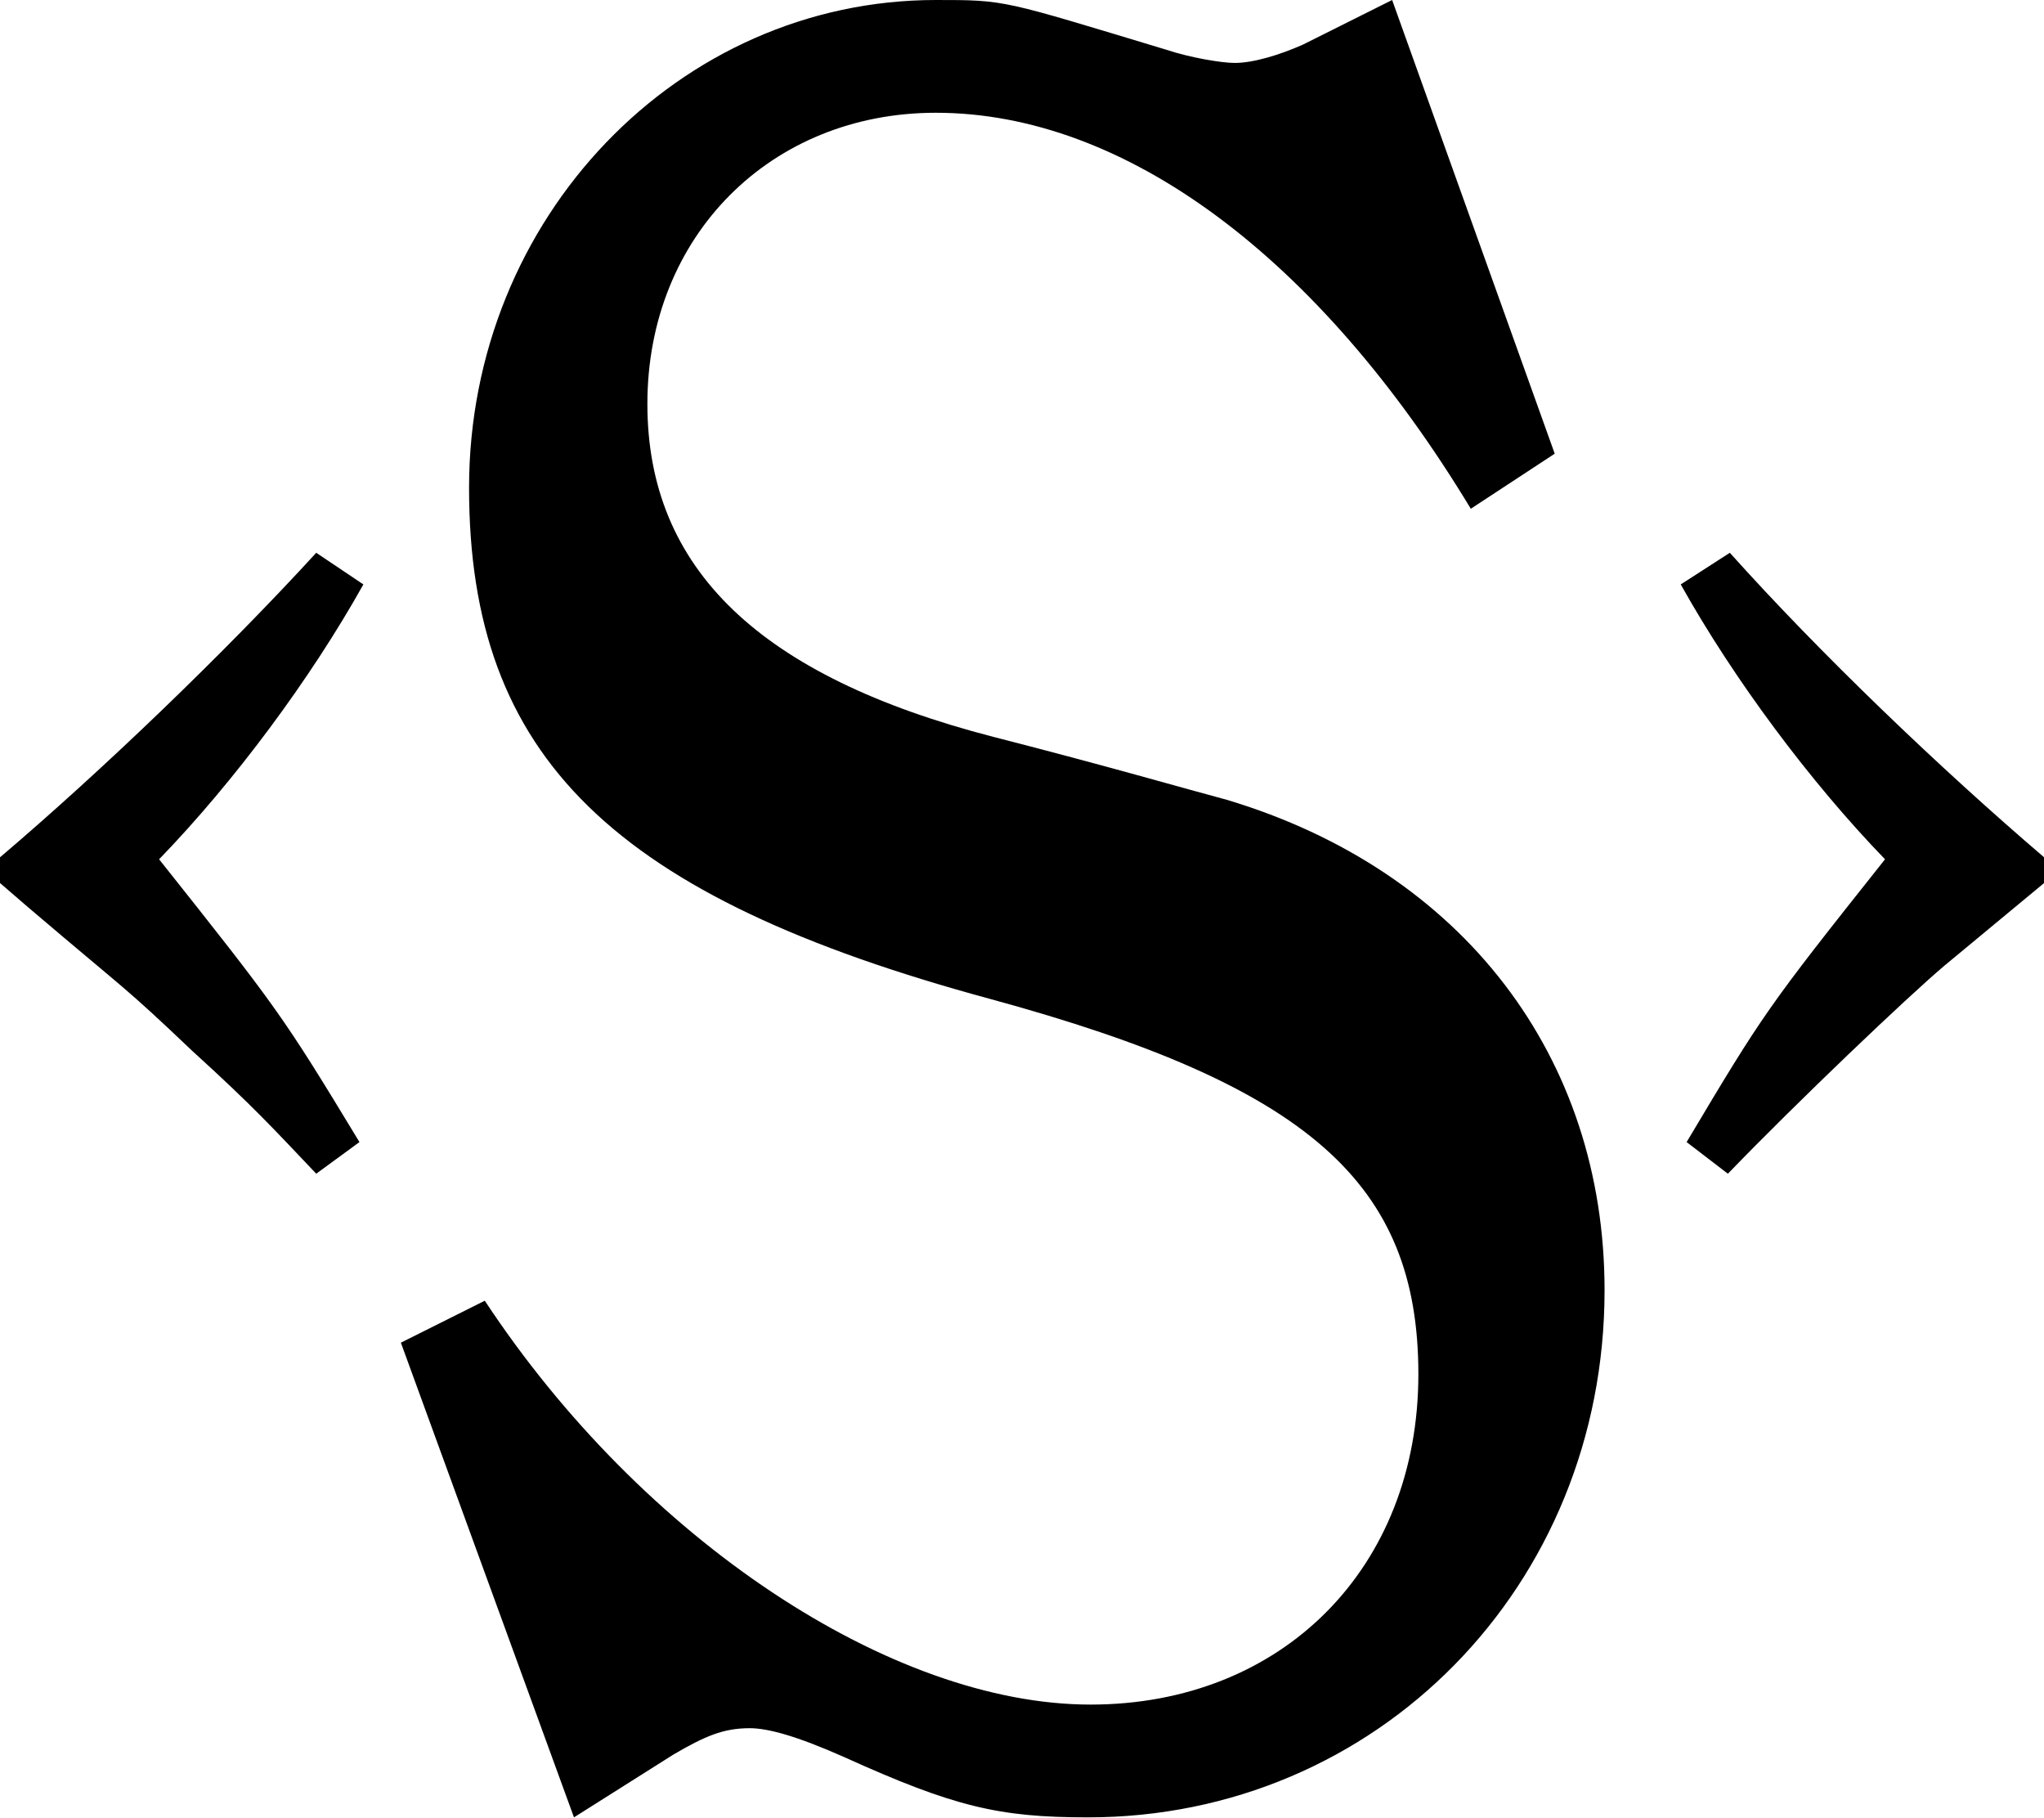
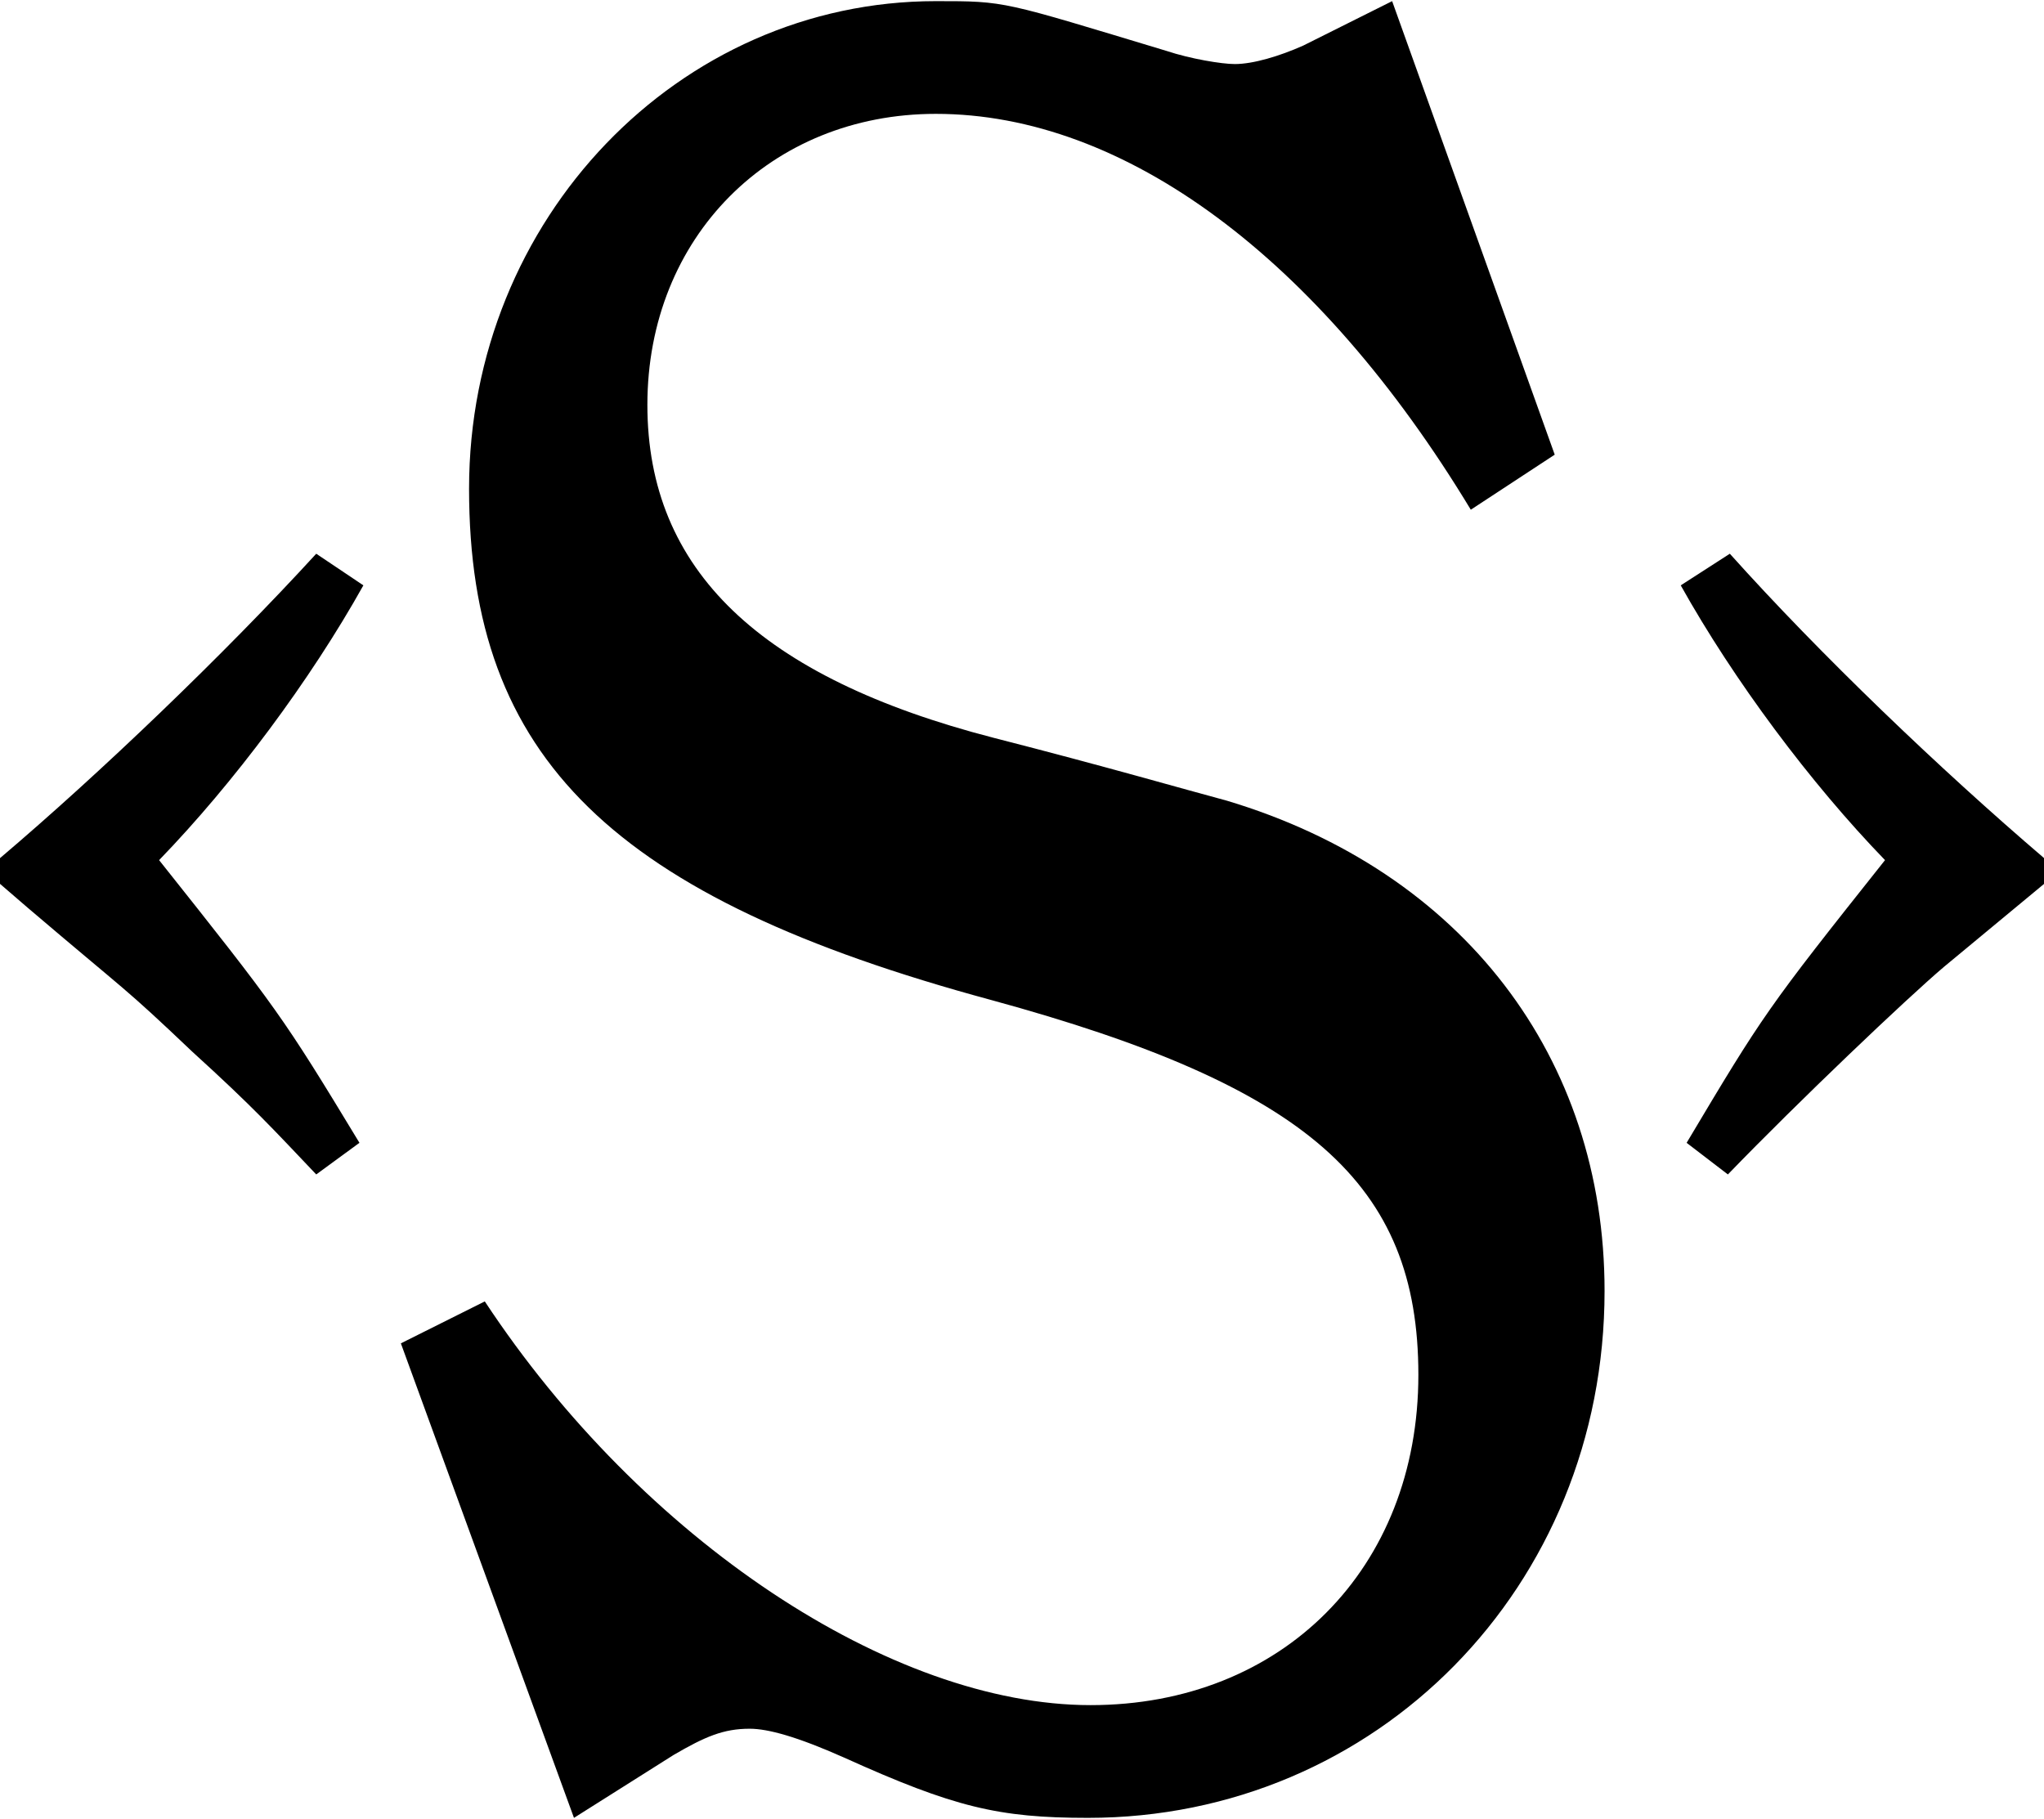
- <svg xmlns="http://www.w3.org/2000/svg" viewBox="0 0 1152 1024">
+ <svg xmlns="http://www.w3.org/2000/svg" data-logo="susy" aria-labelledby="susylogoID" role="img" width="200px" height="178px" viewBox="0 0 1152 1024">
  <path d="M5.32907052e-15,497.539 L5.32907052e-15,483.053 C56.46,435.142 126.202,368.292 178.232,311.467 L204.8,329.294 C174.913,382.779 131.739,440.715 89.671,484.17 C156.094,567.735 159.413,572.196 202.587,643.507 L178.232,661.334 C153.877,635.71 142.808,623.448 108.49,592.256 C68.636,554.365 73.061,559.934 15.499,510.91 L0,497.54 L5.32907052e-15,497.539 Z M225.933,756.539 L273.23,732.896 C361.906,867.361 502.316,960.453 614.641,960.453 C722.534,960.453 799.394,883.613 799.394,774.27 C799.394,666.406 737.316,611.734 558.481,562.974 C345.653,505.344 264.362,427.03 264.362,274.838 C264.362,122.642 382.6,0 527.442,0 C567.349,0 564.39,0 657.507,28.075 C670.806,32.508 688.546,35.466 695.932,35.466 C706.277,35.466 721.058,31.033 734.362,25.121 L784.609,0.004 L876.244,255.632 L828.947,286.661 C743.225,144.809 633.854,63.537 527.443,63.537 C434.33,63.537 364.866,132.986 364.866,227.557 C364.866,320.644 428.421,381.232 559.959,415.215 C623.514,431.471 669.33,444.77 691.501,450.677 C824.52,490.571 904.334,595.487 904.334,726.994 C904.334,893.967 775.751,1024 613.17,1024 C562.918,1024 537.793,1018.088 475.719,990.013 C449.116,978.189 432.858,973.761 422.513,973.761 C407.732,973.761 397.387,978.194 379.652,988.538 L323.492,1024 L225.934,756.539 L225.933,756.539 Z M950.586,643.511 C993.761,571.082 995.974,567.742 1062.398,484.172 C1020.33,440.717 977.155,382.779 947.267,329.294 L974.938,311.467 C1025.867,368.293 1093.393,432.915 1152.067,483.055 L1152.067,497.542 L1095.606,544.338 C1074.574,562.17 1013.687,620.107 973.836,661.334 L950.587,643.512 L950.586,643.511 Z" />
</svg>
